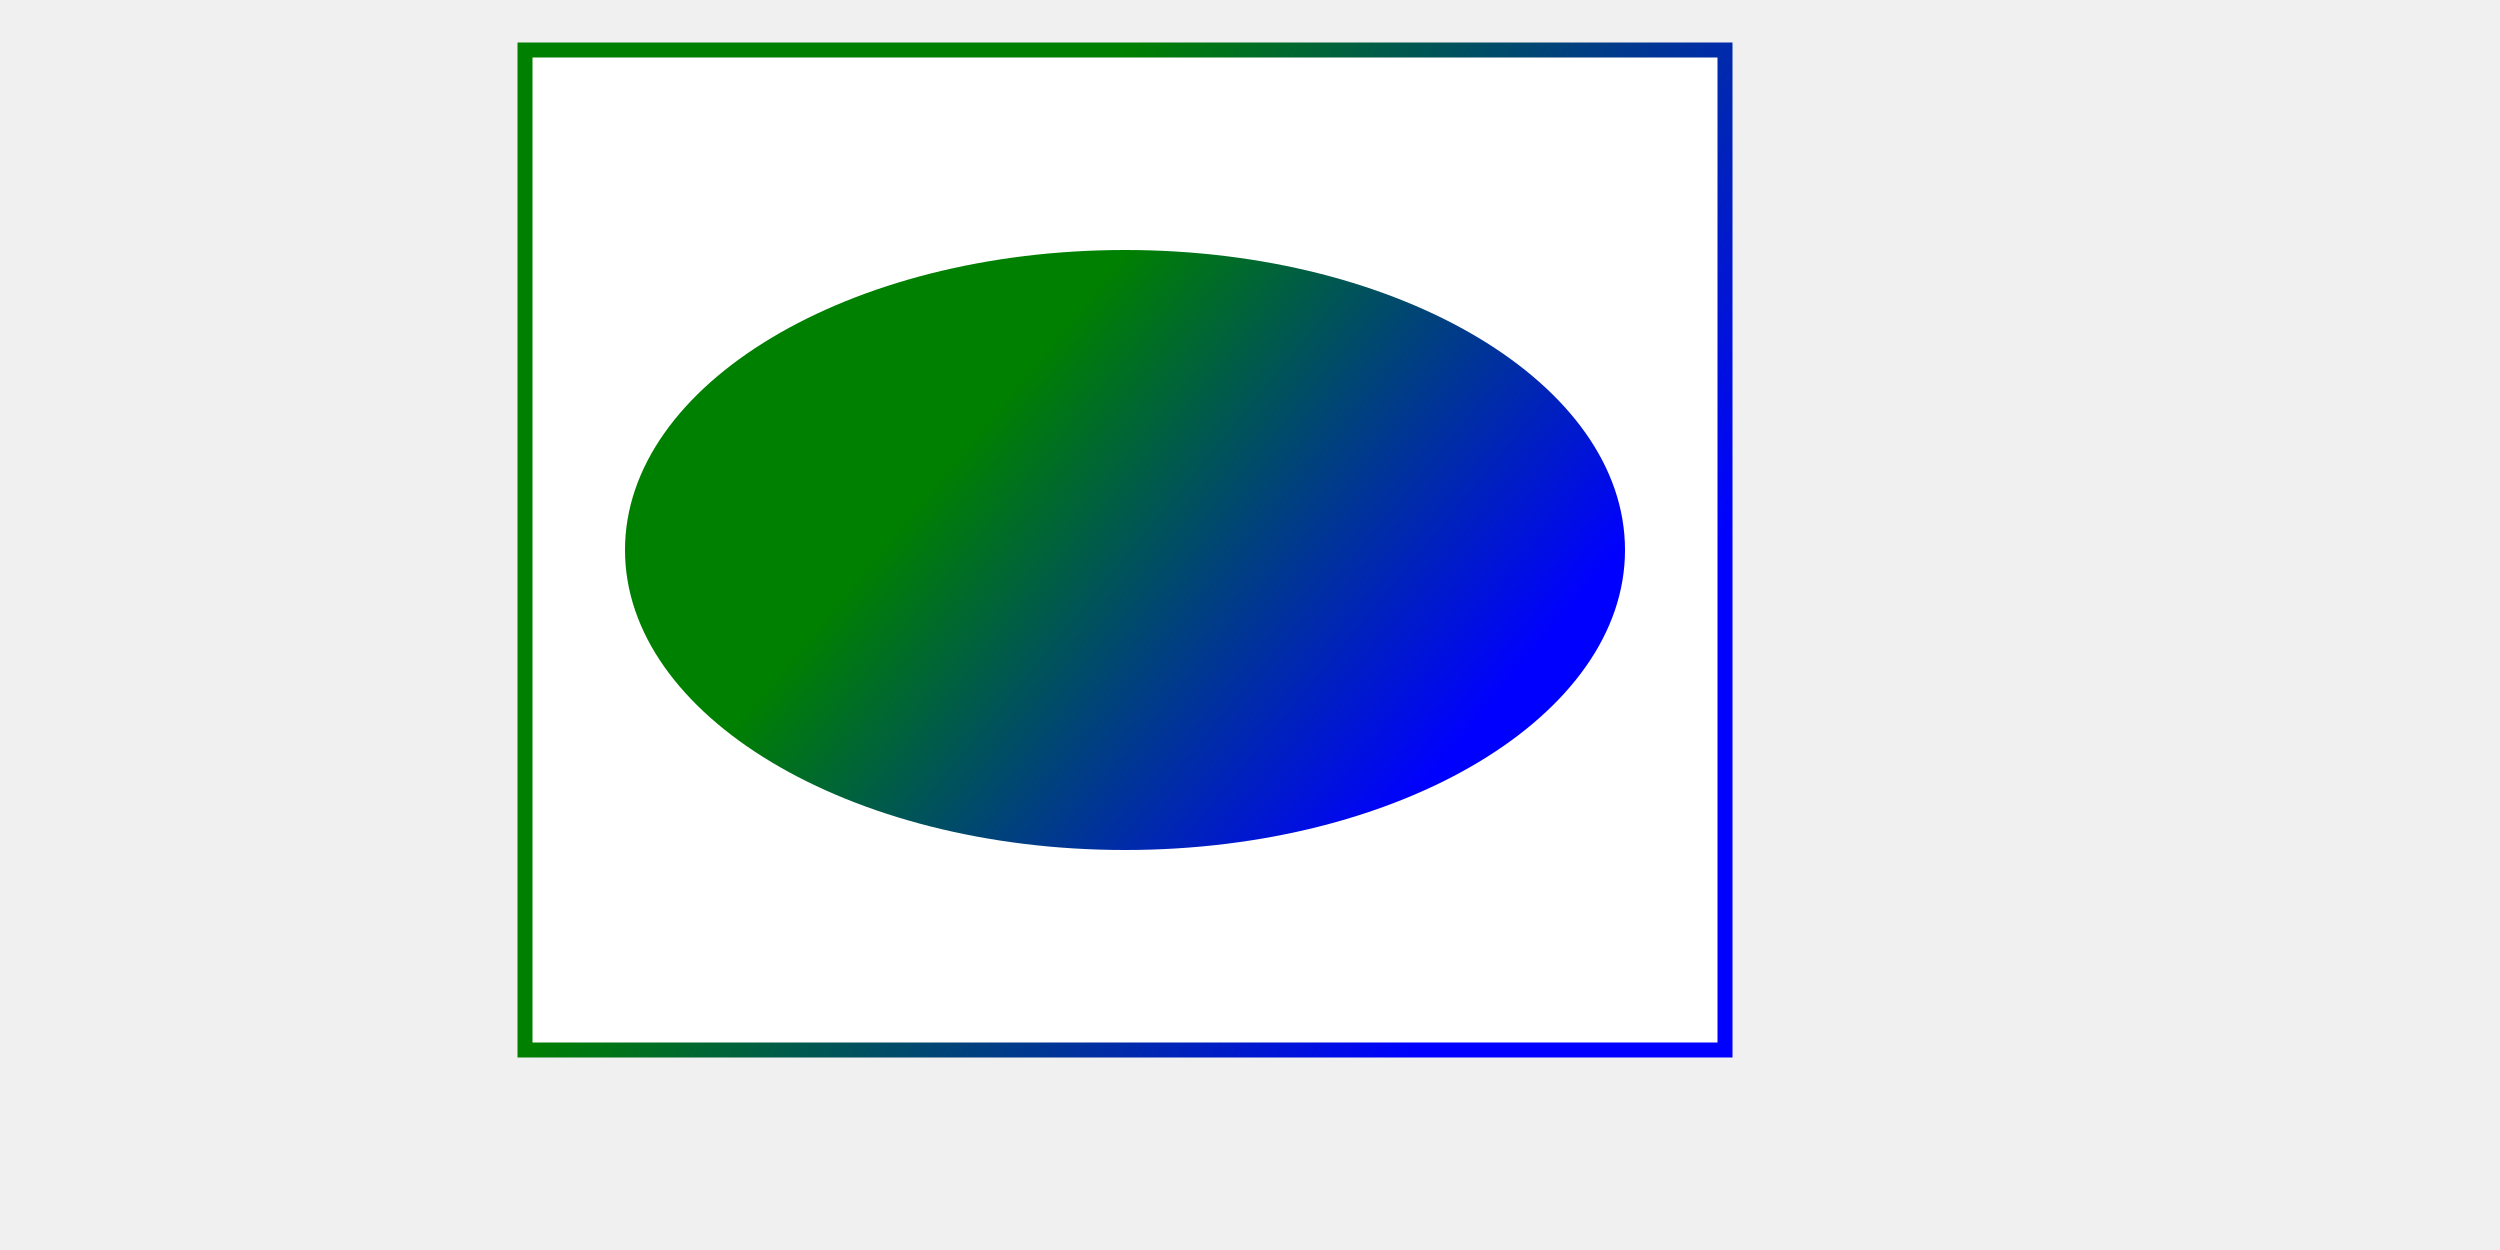
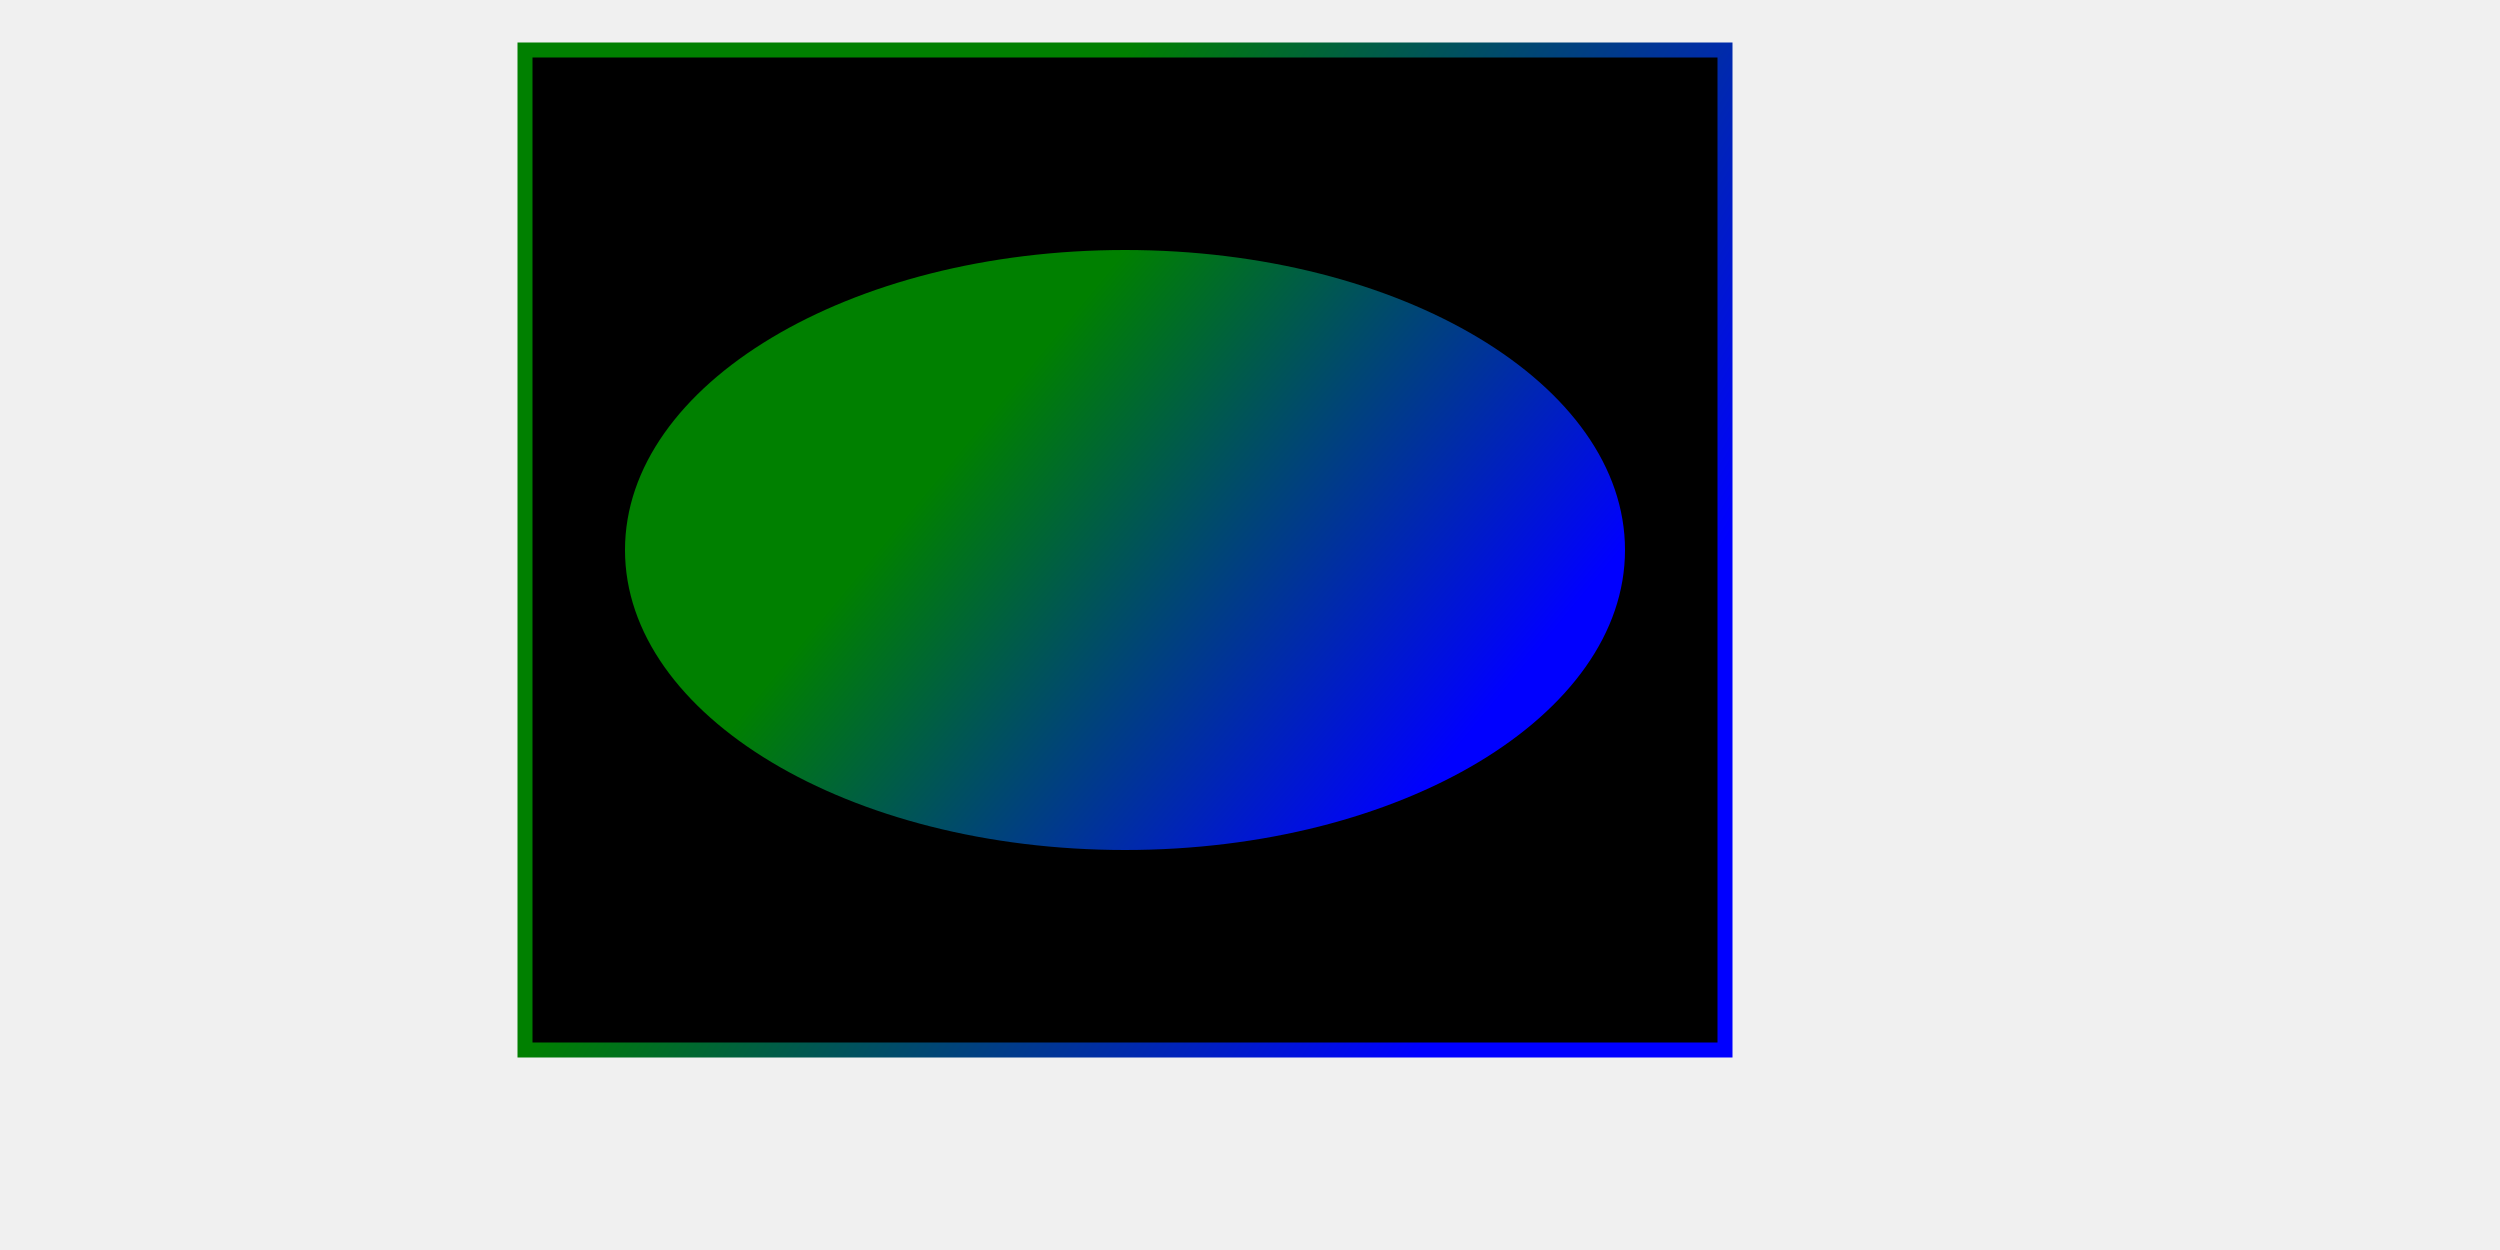
<svg xmlns="http://www.w3.org/2000/svg" version="1.1" baseProfile="full" width="500px" height="250px">
  <defs>
    <linearGradient id="colorgradient" x1="40%" y1="20%" x2="100%" y2="50%">
      <stop offset="0%" stop-color="green" />
      <stop offset="100%" stop-color="blue" />
    </linearGradient>
  </defs>
-   <rect x="105" y="10" fill="white" stroke="url(#colorgradient)" stroke-width="3px" width="240px" height="200px" />
+   <rect x="105" y="10" stroke="url(#colorgradient)" stroke-width="3px" width="240px" height="200px" />
  <ellipse cx="225" cy="110" rx="100" ry="60" fill="url(#colorgradient)" />
</svg>
